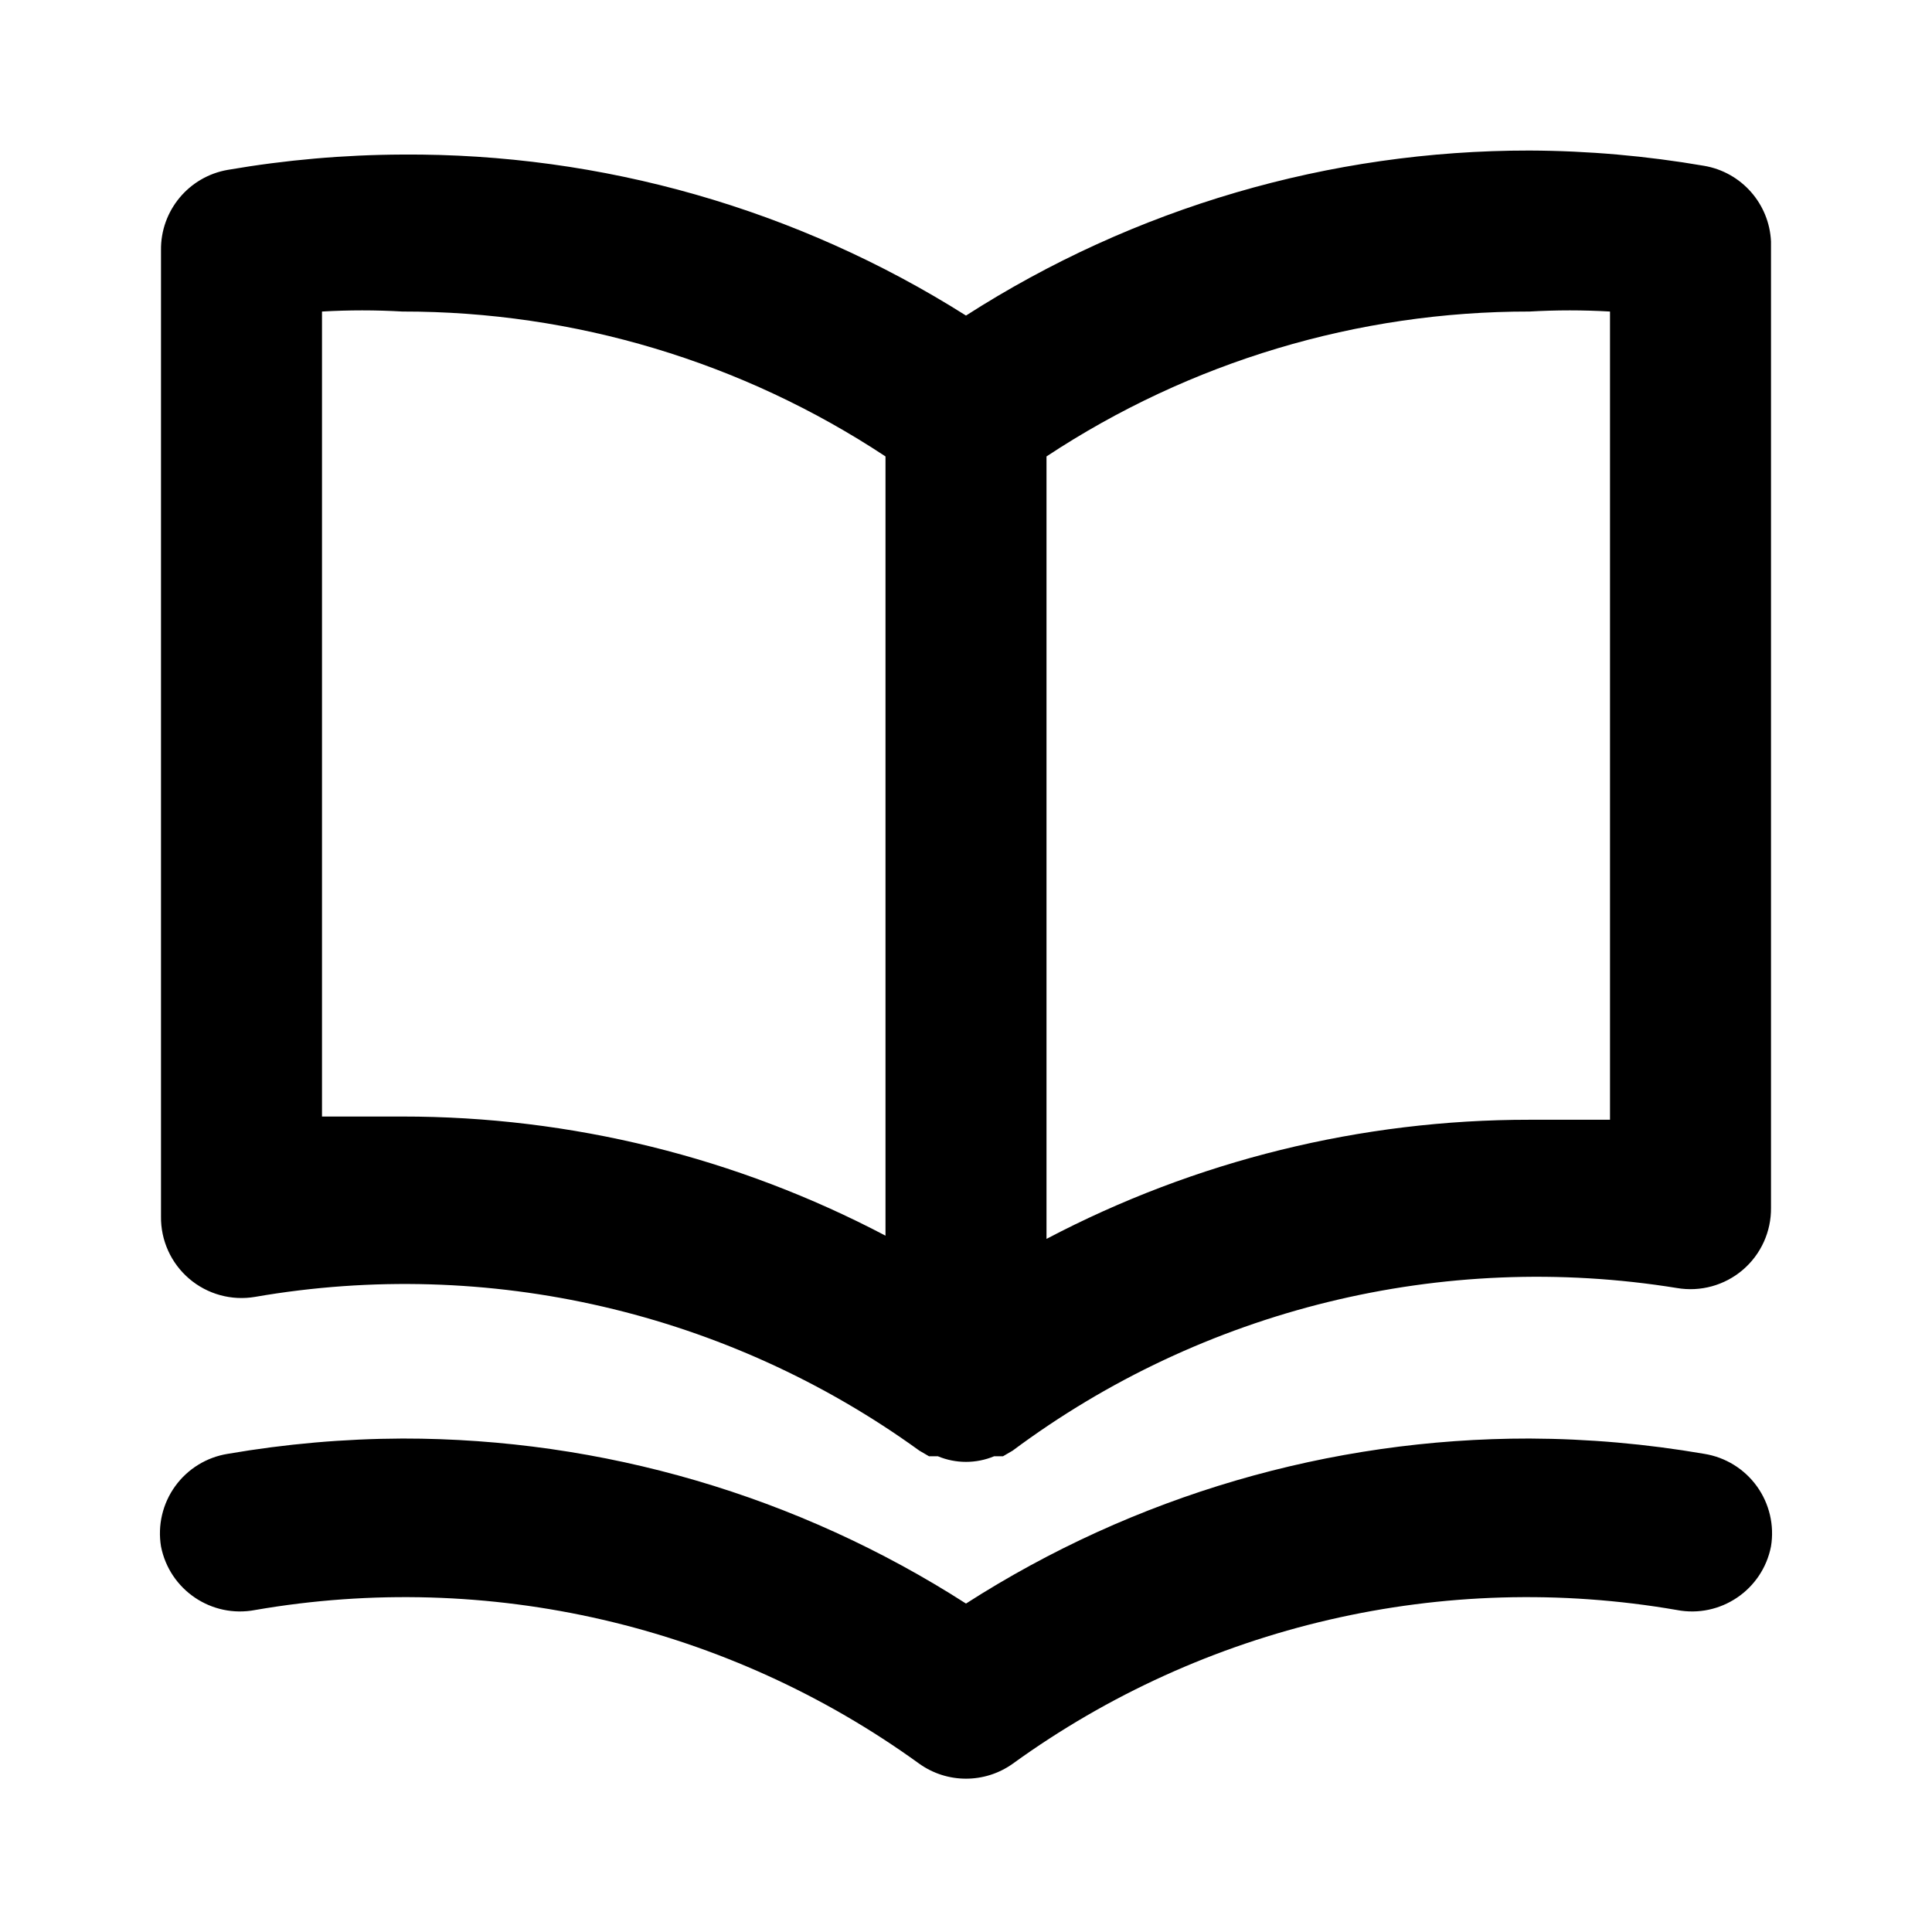
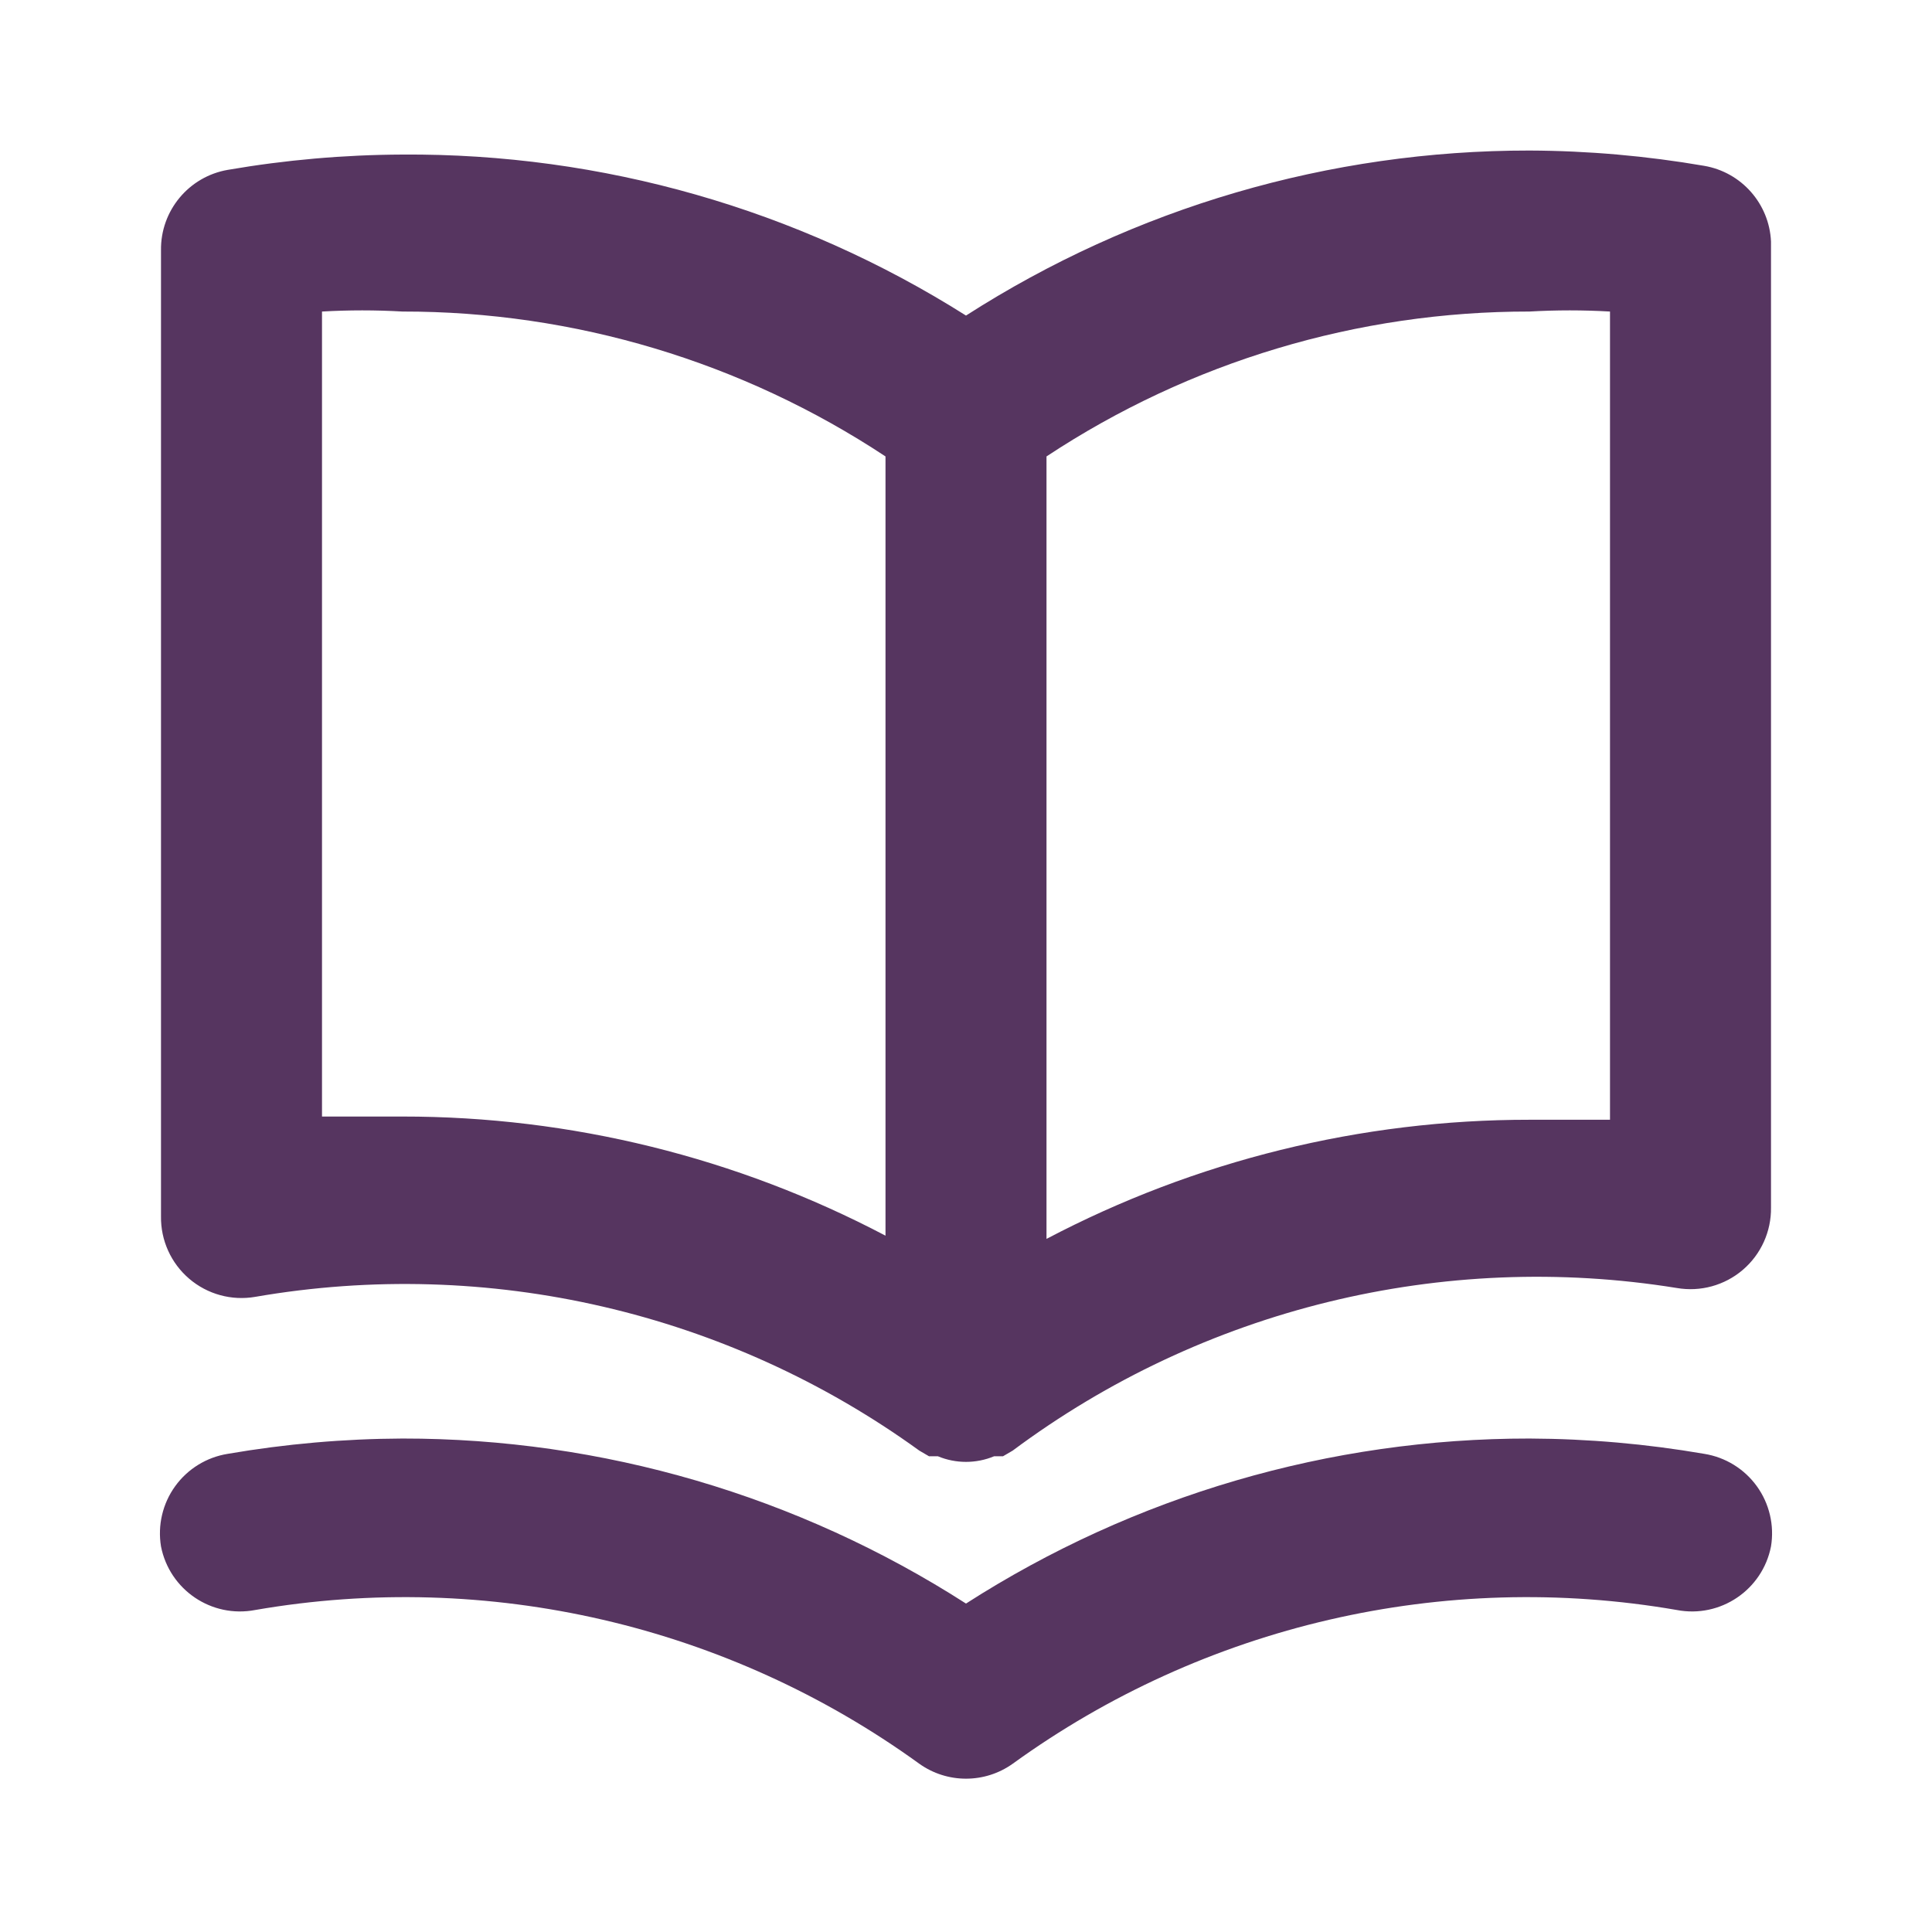
<svg xmlns="http://www.w3.org/2000/svg" width="1em" height="1em" viewBox="0 0 24 24">
-   <path fill="currentColor" d="M21.17 2.06A13.1 13.1 0 0 0 19 1.87a12.94 12.94 0 0 0-7 2.05a12.94 12.94 0 0 0-7-2a13.1 13.1 0 0 0-2.17.19a1 1 0 0 0-.83 1v12a1 1 0 0 0 1.17 1a10.9 10.9 0 0 1 8.25 1.91l.12.07h.11a.91.91 0 0 0 .7 0h.11l.12-.07A10.9 10.9 0 0 1 20.83 16A1 1 0 0 0 22 15V3a1 1 0 0 0-.83-.94M11 15.35a12.87 12.87 0 0 0-6-1.48H4v-10a8.69 8.69 0 0 1 1 0a10.86 10.86 0 0 1 6 1.8Zm9-1.44h-1a12.87 12.87 0 0 0-6 1.48V5.67a10.86 10.86 0 0 1 6-1.8a8.69 8.69 0 0 1 1 0Zm1.17 4.15a13.1 13.1 0 0 0-2.17-.19a12.94 12.94 0 0 0-7 2.05a12.94 12.94 0 0 0-7-2.05a13.1 13.1 0 0 0-2.17.19A1 1 0 0 0 2 19.21a1 1 0 0 0 1.17.79a10.9 10.9 0 0 1 8.25 1.91a1 1 0 0 0 1.16 0A10.9 10.9 0 0 1 20.83 20a1 1 0 0 0 1.17-.79a1 1 0 0 0-.83-1.15" />
+   <path fill="#563560" d="M21.17 2.06A13.1 13.1 0 0 0 19 1.87a12.94 12.94 0 0 0-7 2.05a12.94 12.94 0 0 0-7-2a13.1 13.1 0 0 0-2.17.19a1 1 0 0 0-.83 1v12a1 1 0 0 0 1.17 1a10.9 10.9 0 0 1 8.25 1.91l.12.07h.11a.91.91 0 0 0 .7 0h.11l.12-.07A10.9 10.9 0 0 1 20.83 16A1 1 0 0 0 22 15V3a1 1 0 0 0-.83-.94M11 15.35a12.87 12.87 0 0 0-6-1.48H4v-10a8.69 8.69 0 0 1 1 0a10.86 10.86 0 0 1 6 1.8Zm9-1.44h-1a12.87 12.87 0 0 0-6 1.48V5.67a10.86 10.86 0 0 1 6-1.8a8.69 8.69 0 0 1 1 0Zm1.17 4.15a13.1 13.1 0 0 0-2.17-.19a12.94 12.94 0 0 0-7 2.05a12.94 12.94 0 0 0-7-2.05a13.1 13.1 0 0 0-2.17.19A1 1 0 0 0 2 19.21a1 1 0 0 0 1.17.79a10.9 10.9 0 0 1 8.25 1.91a1 1 0 0 0 1.16 0A10.9 10.9 0 0 1 20.83 20a1 1 0 0 0 1.17-.79a1 1 0 0 0-.83-1.15" />
</svg>
